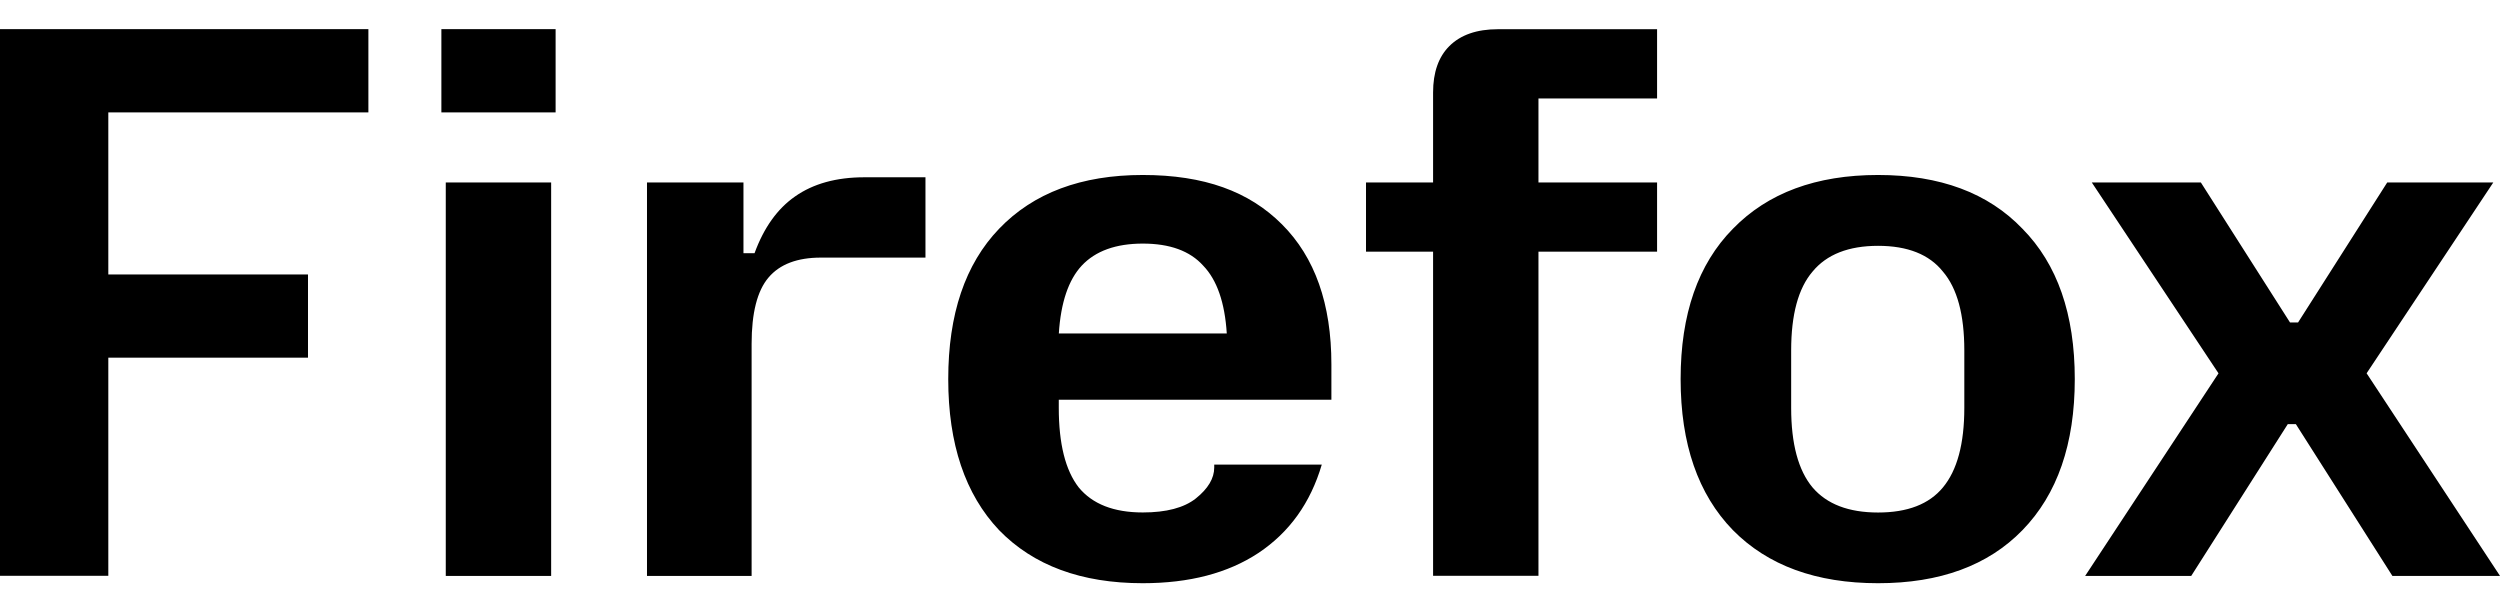
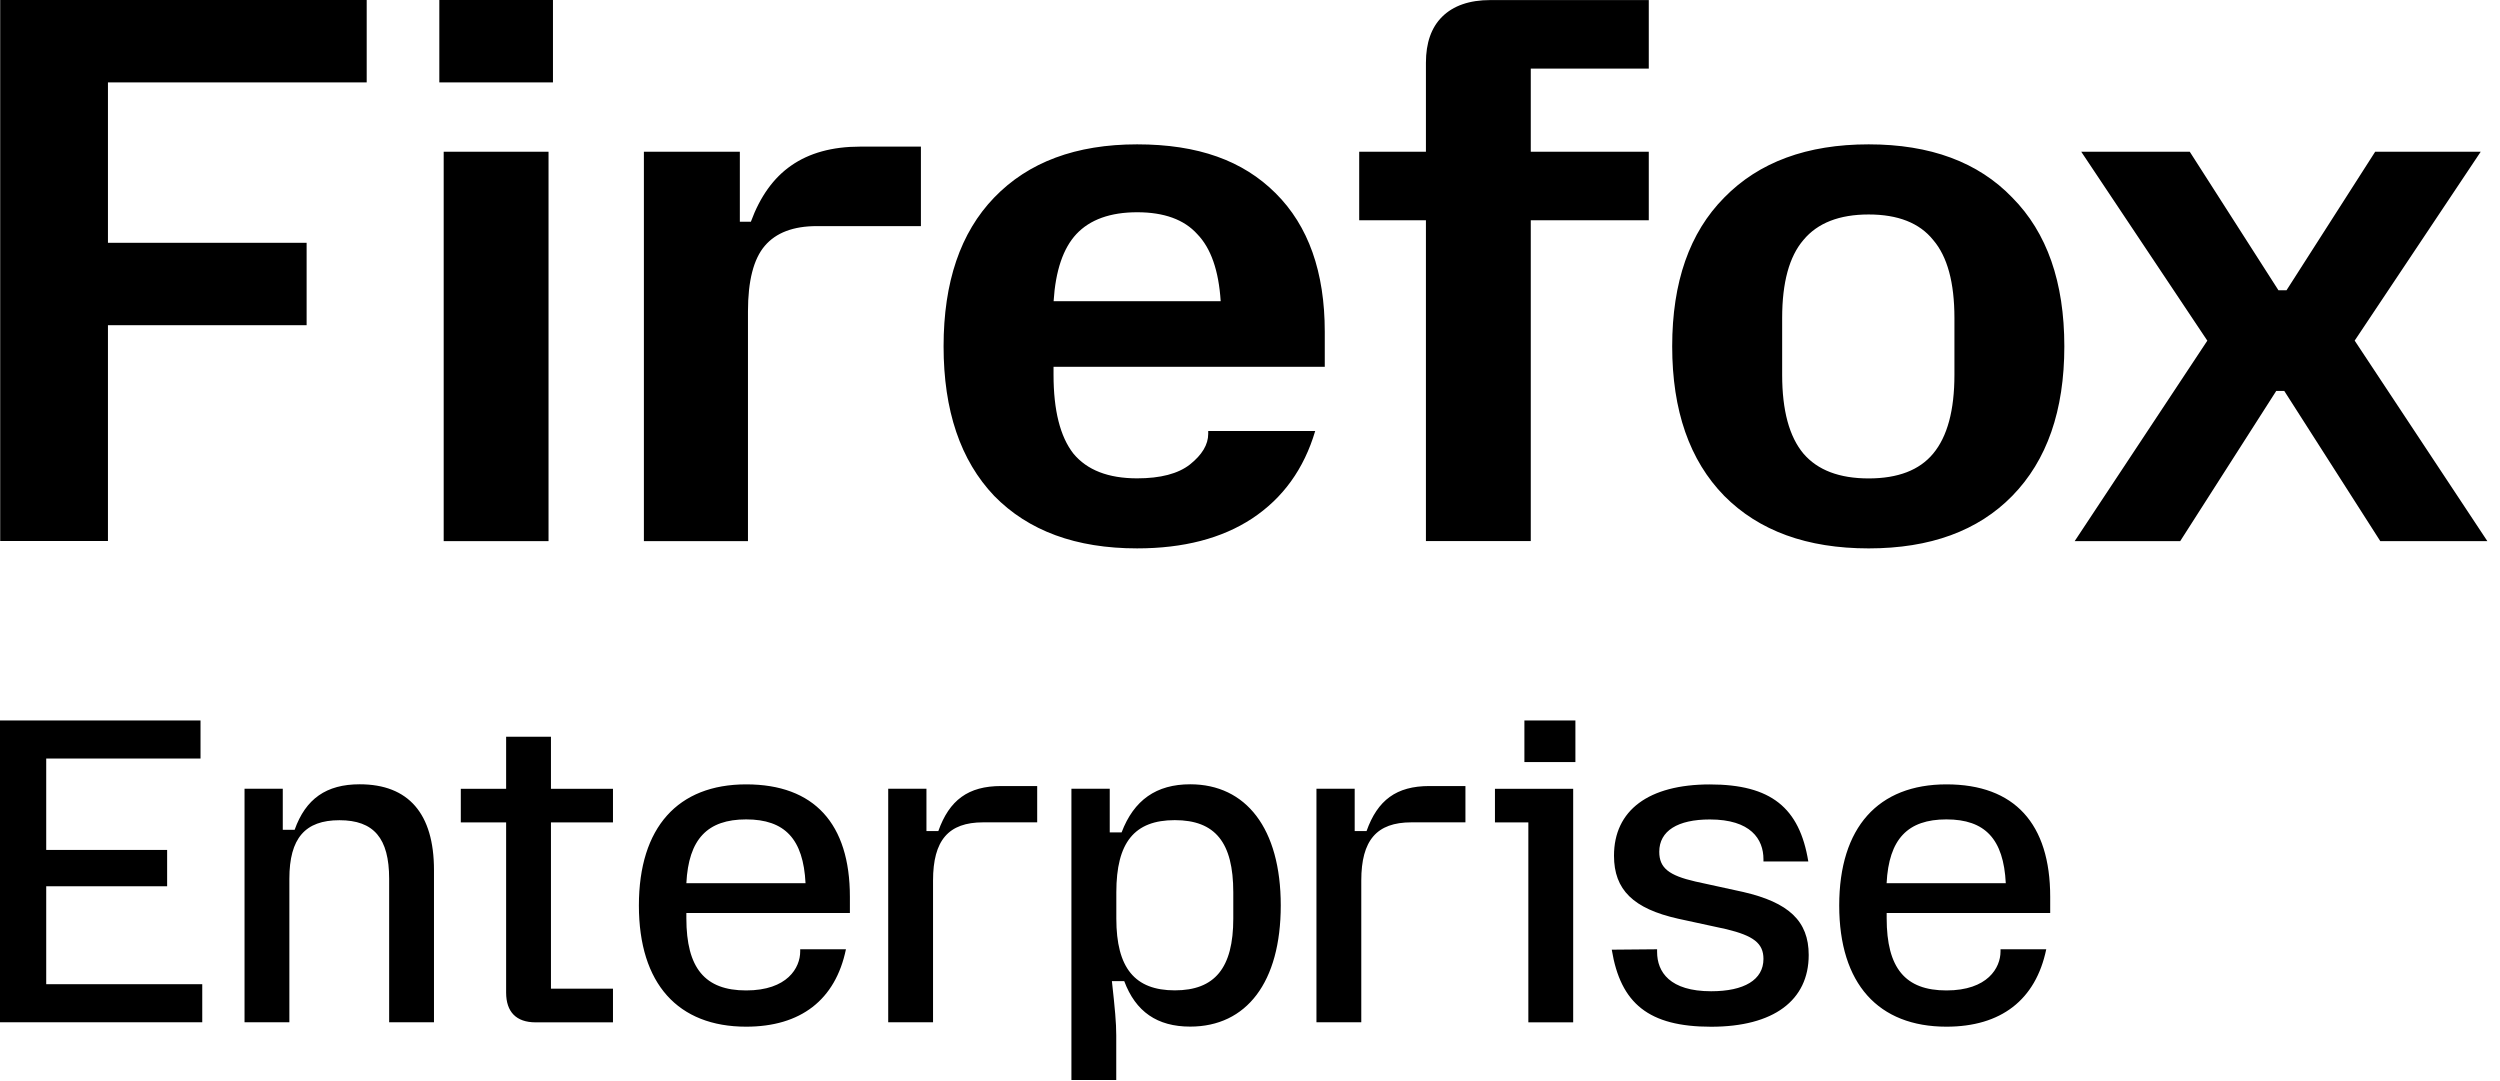
- <svg xmlns="http://www.w3.org/2000/svg" width="172" height="42" viewBox="0 0 172 42" fill="context-fill #20123a">
-   <path d="M0 2.005H25.345V7.731H7.452V18.882H21.19V24.609H7.452V39.613H0V2V2.005ZM30.669 12.552H37.919V39.622H30.669V12.552ZM44.508 12.552H51.15V17.421H51.912C52.554 15.662 53.484 14.363 54.701 13.515C55.952 12.638 57.538 12.197 59.464 12.197H63.672V17.723H56.474C54.854 17.723 53.651 18.178 52.875 19.093C52.099 20.004 51.711 21.527 51.711 23.655V39.622H44.513V12.552H44.508ZM30.367 2.005H38.226V7.731H30.367V2.005ZM78.623 40.125C74.396 40.125 71.104 38.908 68.737 36.474C66.403 34.006 65.239 30.541 65.239 26.08C65.239 21.619 66.403 18.173 68.737 15.739C71.104 13.271 74.396 12.039 78.623 12.039C82.849 12.039 85.94 13.17 88.202 15.437C90.469 17.703 91.6 20.909 91.6 25.069V27.503H72.844V28.059C72.844 30.527 73.299 32.353 74.214 33.532C75.158 34.682 76.629 35.257 78.623 35.257C80.242 35.257 81.46 34.936 82.274 34.293C83.118 33.618 83.539 32.908 83.539 32.166V31.965H90.938C90.162 34.6 88.71 36.627 86.577 38.046C84.483 39.431 81.829 40.125 78.618 40.125H78.623ZM84.402 22.941C84.268 20.814 83.726 19.256 82.782 18.279C81.872 17.263 80.482 16.759 78.627 16.759C76.773 16.759 75.364 17.267 74.42 18.279C73.51 19.261 72.983 20.814 72.848 22.941H84.407H84.402ZM98.596 17.315H93.981V12.552H98.596V6.366C98.596 4.981 98.97 3.917 99.712 3.174C100.489 2.398 101.605 2.01 103.057 2.01H114.007V6.773H105.846V12.552H114.007V17.315H105.846V39.617H98.596V17.315ZM129.212 40.125C124.952 40.125 121.626 38.908 119.225 36.474C116.825 34.006 115.627 30.541 115.627 26.08C115.627 21.619 116.825 18.173 119.225 15.739C121.626 13.271 124.952 12.039 129.212 12.039C133.472 12.039 136.783 13.271 139.146 15.739C141.547 18.173 142.745 21.619 142.745 26.08C142.745 30.541 141.547 34.006 139.146 36.474C136.779 38.908 133.467 40.125 129.212 40.125ZM129.212 35.261C131.239 35.261 132.725 34.686 133.673 33.536C134.656 32.353 135.145 30.527 135.145 28.064V24.11C135.145 21.642 134.656 19.836 133.673 18.686C132.729 17.502 131.239 16.913 129.212 16.913C127.185 16.913 125.68 17.502 124.703 18.686C123.72 19.836 123.232 21.642 123.232 24.11V28.064C123.232 30.532 123.72 32.358 124.703 33.536C125.685 34.686 127.185 35.261 129.212 35.261ZM152.631 25.682L143.914 12.552H151.418L157.552 22.184H158.108L164.242 12.552H171.54L162.823 25.682L172 39.622H164.596L157.955 29.18H157.399L150.757 39.622H143.459L152.635 25.682H152.631Z" />
+ <svg xmlns="http://www.w3.org/2000/svg" width="162" height="70" viewBox="0 0 162 70" fill="context-fill #20123a">
+   <path d="M77.125 50.822C80.744 50.822 82.993 53.686 82.993 58.671C82.993 63.656 80.771 66.524 77.125 66.524C74.988 66.524 73.591 65.56 72.85 63.576H72.051C72.248 65.363 72.333 66.27 72.333 67.092V69.982H69.428V51.108H71.911V53.94H72.679C73.478 51.841 74.929 50.822 77.125 50.822ZM110.797 50.831C114.757 50.831 116.607 52.333 117.178 55.821H114.272V55.679C114.272 54.374 113.446 53.101 110.797 53.101C108.718 53.101 107.52 53.838 107.52 55.196C107.52 56.246 108.148 56.728 109.854 57.121L112.961 57.8C115.897 58.479 117.204 59.672 117.204 61.883C117.204 64.831 114.923 66.533 110.882 66.533C106.841 66.533 105.014 65.032 104.443 61.544L104.447 61.539L107.38 61.513V61.683C107.38 62.987 108.206 64.233 110.882 64.233C113.019 64.233 114.272 63.496 114.272 62.138C114.272 61.119 113.617 60.637 111.879 60.213L108.745 59.533C105.84 58.881 104.587 57.661 104.587 55.45C104.587 52.502 106.837 50.831 110.797 50.831ZM48.351 50.827C52.764 50.827 55.073 53.378 55.073 58.113V59.163H44.476V59.502C44.476 62.731 45.675 64.18 48.351 64.18C51.027 64.18 51.853 62.705 51.853 61.655V61.513H54.817C54.135 64.8 51.88 66.529 48.351 66.529C43.937 66.529 41.4 63.75 41.4 58.676C41.4 53.601 43.937 50.827 48.351 50.827ZM126.131 50.827C130.545 50.827 132.853 53.378 132.853 58.113V59.163H122.256V59.502C122.256 62.732 123.455 64.18 126.131 64.18C128.807 64.18 129.634 62.705 129.634 61.655V61.513H132.597C131.914 64.8 129.66 66.529 126.131 66.529C121.717 66.529 119.181 63.75 119.181 58.676C119.181 53.601 121.717 50.827 126.131 50.827ZM35.702 51.113H39.721V53.293H35.702V64.064H39.721V66.248H34.705C33.452 66.248 32.797 65.569 32.797 64.322V53.293H29.86V51.113H32.797V47.74H35.702V51.113ZM101.942 66.248H99.037V53.293H96.873V51.113H101.942V66.248ZM12.994 49.152H2.995V55.075H10.83V57.43H2.995V63.777H13.106V66.243H0V46.685H12.994V49.152ZM23.309 50.822C26.47 50.822 28.122 52.721 28.122 56.38V66.243H25.217V56.947C25.217 54.312 24.22 53.151 21.998 53.15C19.775 53.15 18.751 54.312 18.751 56.947V66.243H15.846V51.108H18.324V53.77H19.093C19.807 51.761 21.145 50.822 23.309 50.822ZM67.21 53.288H63.708C61.458 53.288 60.461 54.45 60.461 57.059V66.243H57.556V51.108H60.034V53.855H60.803C61.517 51.846 62.738 50.935 64.875 50.935H67.21V53.288ZM94.96 53.288H91.457C89.208 53.288 88.211 54.45 88.211 57.059V66.243H85.306V51.108H87.784V53.855H88.552C89.266 51.845 90.488 50.935 92.625 50.935H94.96V53.288ZM76.128 53.145C73.506 53.145 72.338 54.593 72.338 57.822V59.524C72.338 62.727 73.537 64.175 76.128 64.175C78.719 64.175 79.917 62.727 79.917 59.524V57.822C79.917 54.593 78.75 53.146 76.128 53.145ZM48.351 53.097C45.841 53.097 44.619 54.37 44.476 57.233H52.199C52.056 54.37 50.861 53.097 48.351 53.097ZM126.127 53.097C123.617 53.097 122.396 54.37 122.252 57.233H129.975C129.831 54.37 128.637 53.097 126.127 53.097ZM102.086 49.38H98.781V46.685H102.086V49.38ZM73.685 35.536H73.681L73.683 35.535L73.685 35.536ZM121.089 9.354C125.08 9.354 128.183 10.502 130.396 12.803C132.646 15.072 133.768 18.284 133.769 22.442C133.769 26.601 132.646 29.831 130.396 32.132C128.178 34.401 125.076 35.536 121.089 35.536C117.097 35.536 113.98 34.401 111.73 32.132C109.481 29.831 108.358 26.601 108.358 22.442C108.358 18.284 109.481 15.072 111.73 12.803C113.98 10.502 117.097 9.354 121.089 9.354ZM73.685 9.354C77.645 9.354 80.542 10.409 82.661 12.521C84.785 14.634 85.845 17.623 85.845 21.5V23.77H68.269V24.288C68.27 26.588 68.696 28.291 69.554 29.39C70.438 30.462 71.817 30.997 73.685 30.997C75.202 30.997 76.343 30.698 77.106 30.1C77.897 29.47 78.292 28.809 78.292 28.116V27.929H85.225C84.497 30.386 83.137 32.275 81.139 33.598C79.177 34.888 76.69 35.535 73.683 35.535C69.723 35.535 66.64 34.401 64.422 32.132C62.235 29.831 61.144 26.601 61.144 22.442C61.144 18.284 62.235 15.072 64.422 12.803C66.64 10.502 69.724 9.354 73.685 9.354ZM35.545 35.067H28.751V9.832H35.545V35.067ZM59.675 14.652H52.931C51.413 14.652 50.286 15.076 49.559 15.93C48.831 16.779 48.468 18.199 48.468 20.183V35.067H41.724V9.832H47.942V14.37H48.656C49.258 12.731 50.129 11.52 51.27 10.729C52.441 9.912 53.928 9.501 55.732 9.501H59.675V14.652ZM147.644 18.811H148.165L153.912 9.832H160.751L152.583 22.072L161.182 35.067H154.244L148.021 25.333H147.5L141.276 35.067H134.438L143.037 22.072H143.032L134.864 9.832H141.896L147.644 18.811ZM106.841 4.444H99.194V9.832H106.841V14.273H99.194V35.062H92.4V14.273H88.076V9.832H92.4V4.064C92.4 2.774 92.751 1.782 93.446 1.09C94.174 0.366 95.221 0.004 96.581 0.004H106.841V4.444ZM0.013 0H23.762V5.338H6.995V15.733H19.869V21.071H6.995V35.058H0.013V0ZM121.089 13.898C119.19 13.898 117.779 14.447 116.863 15.55C115.943 16.622 115.484 18.306 115.484 20.606V24.292C115.484 26.593 115.943 28.295 116.863 29.394C117.784 30.466 119.19 31.002 121.089 31.002C122.988 31.002 124.38 30.465 125.269 29.394C126.189 28.29 126.647 26.588 126.647 24.292V20.606C126.647 18.306 126.189 16.622 125.269 15.55C124.384 14.447 122.988 13.898 121.089 13.898ZM73.689 13.754C71.952 13.754 70.632 14.227 69.747 15.17C68.894 16.086 68.4 17.533 68.274 19.517H79.1C78.974 17.533 78.467 16.081 77.582 15.17C76.729 14.223 75.427 13.754 73.689 13.754ZM35.832 5.338H28.468V0H35.832V5.338Z" fill="black" />
</svg>
